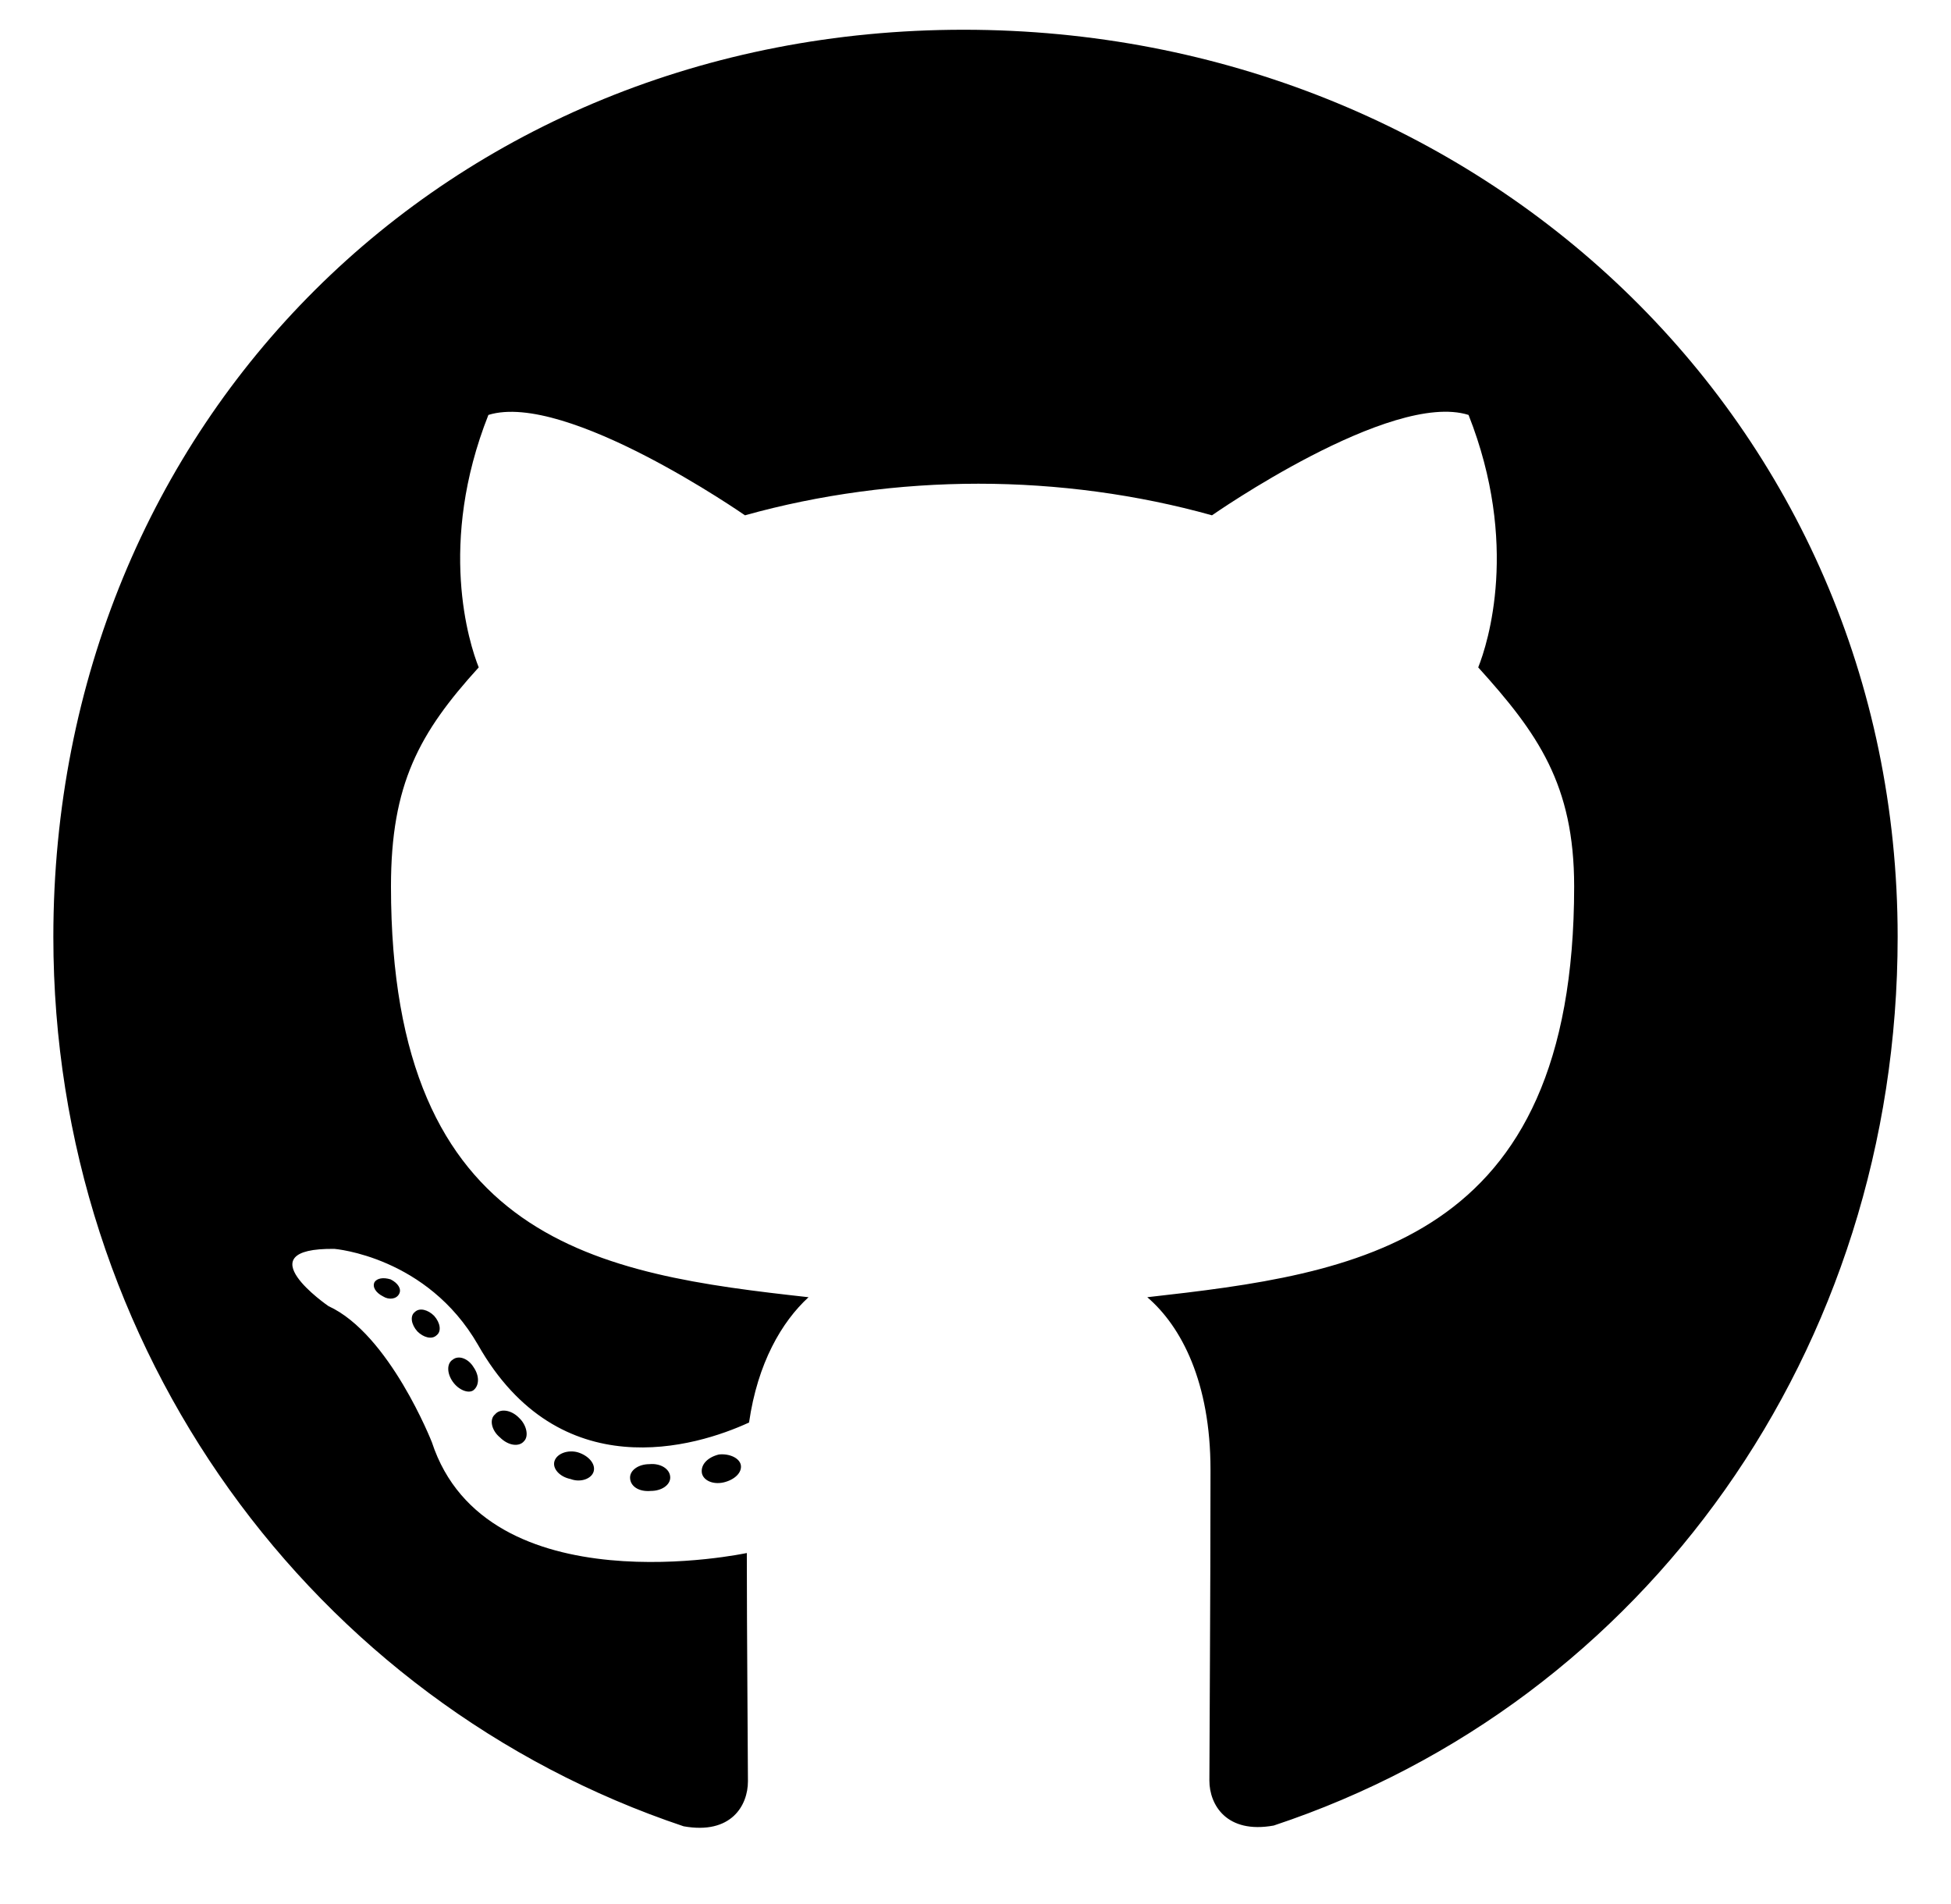
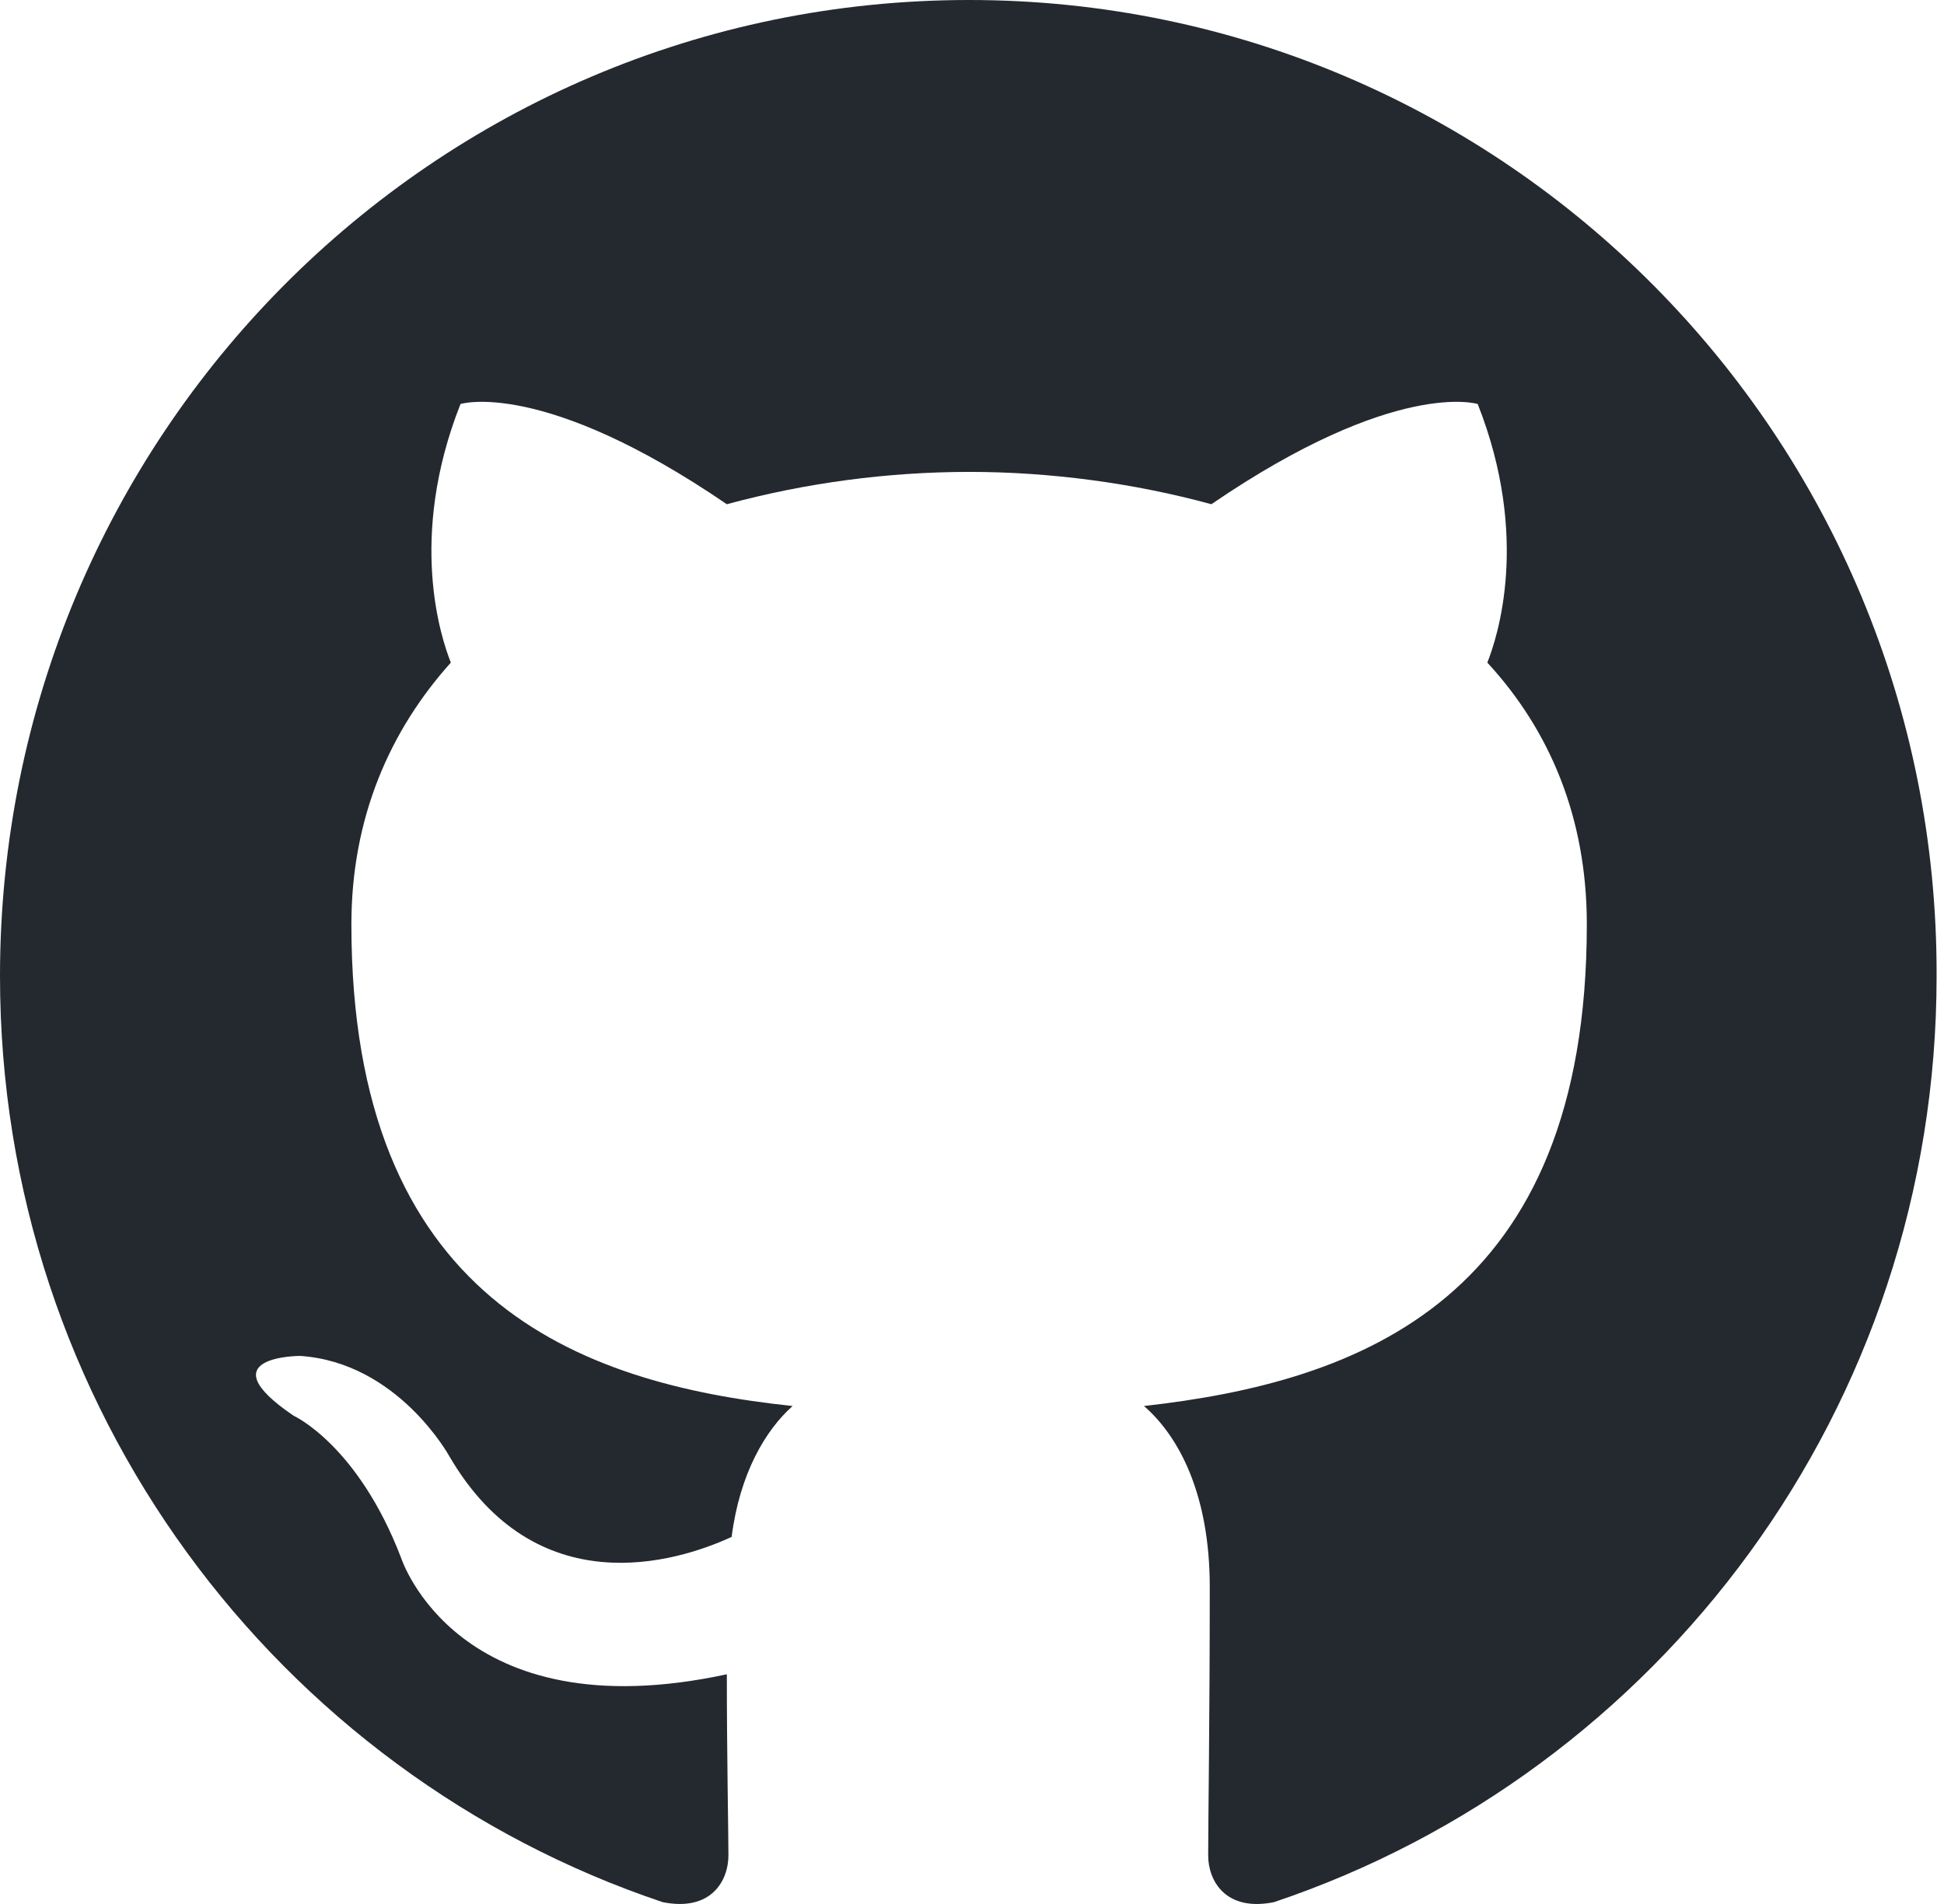
- <svg xmlns="http://www.w3.org/2000/svg" aria-hidden="true" focusable="false" data-prefix="fab" data-icon="github" class="svg-inline--fa fa-github" role="img">
-   <symbol id="github" viewBox="0 0 496 512">
-     <path fill="currentColor" d="M165.9 397.4c0 2-2.3 3.6-5.2 3.6-3.3 .3-5.6-1.3-5.6-3.6 0-2 2.3-3.6 5.2-3.6 3-.3 5.6 1.3 5.6 3.6zm-31.1-4.5c-.7 2 1.3 4.3 4.3 4.9 2.6 1 5.6 0 6.2-2s-1.3-4.3-4.3-5.2c-2.6-.7-5.5 .3-6.2 2.3zm44.2-1.7c-2.9 .7-4.9 2.6-4.6 4.9 .3 2 2.9 3.3 5.9 2.6 2.9-.7 4.9-2.6 4.6-4.6-.3-1.9-3-3.2-5.9-2.9zM244.8 8C106.1 8 0 113.3 0 252c0 110.9 69.8 205.8 169.5 239.2 12.8 2.3 17.3-5.6 17.3-12.1 0-6.2-.3-40.4-.3-61.4 0 0-70 15-84.7-29.8 0 0-11.4-29.1-27.8-36.6 0 0-22.9-15.7 1.6-15.4 0 0 24.9 2 38.6 25.8 21.9 38.6 58.6 27.5 72.9 20.9 2.3-16 8.8-27.1 16-33.7-55.9-6.2-112.3-14.3-112.3-110.5 0-27.5 7.6-41.3 23.6-58.9-2.6-6.5-11.1-33.3 2.6-67.9 20.9-6.5 69 27 69 27 20-5.6 41.5-8.5 62.8-8.5s42.8 2.9 62.8 8.5c0 0 48.1-33.6 69-27 13.7 34.7 5.2 61.4 2.6 67.9 16 17.7 25.8 31.5 25.8 58.9 0 96.5-58.9 104.2-114.8 110.5 9.2 7.9 17 22.9 17 46.4 0 33.7-.3 75.4-.3 83.6 0 6.5 4.6 14.4 17.3 12.1C428.2 457.8 496 362.9 496 252 496 113.3 383.5 8 244.8 8zM97.2 352.9c-1.3 1-1 3.3 .7 5.2 1.6 1.6 3.9 2.3 5.2 1 1.3-1 1-3.3-.7-5.2-1.6-1.6-3.9-2.3-5.2-1zm-10.8-8.1c-.7 1.3 .3 2.9 2.3 3.9 1.6 1 3.6 .7 4.3-.7 .7-1.3-.3-2.9-2.3-3.9-2-.6-3.6-.3-4.3 .7zm32.4 35.6c-1.6 1.3-1 4.3 1.3 6.2 2.3 2.3 5.2 2.6 6.5 1 1.3-1.3 .7-4.3-1.3-6.2-2.2-2.3-5.2-2.6-6.5-1zm-11.4-14.7c-1.6 1-1.6 3.6 0 5.9 1.6 2.3 4.3 3.3 5.6 2.3 1.6-1.3 1.6-3.9 0-6.2-1.4-2.3-4-3.3-5.6-2z">
-     </path>
-   </symbol>
-   <use href="#github" />
+ <svg xmlns="http://www.w3.org/2000/svg" width="98" height="96">
+   <path fill-rule="evenodd" clip-rule="evenodd" d="M48.854 0C21.839 0 0 22 0 49.217c0 21.756 13.993 40.172 33.405 46.69 2.427.49 3.316-1.059 3.316-2.362 0-1.141-.08-5.052-.08-9.127-13.59 2.934-16.42-5.867-16.42-5.867-2.184-5.704-5.42-7.17-5.42-7.17-4.448-3.015.324-3.015.324-3.015 4.934.326 7.523 5.052 7.523 5.052 4.367 7.496 11.404 5.378 14.235 4.074.404-3.178 1.699-5.378 3.074-6.6-10.839-1.141-22.243-5.378-22.243-24.283 0-5.378 1.94-9.778 5.014-13.2-.485-1.222-2.184-6.275.486-13.038 0 0 4.125-1.304 13.426 5.052a46.97 46.97 0 0 1 12.214-1.63c4.125 0 8.33.571 12.213 1.63 9.302-6.356 13.427-5.052 13.427-5.052 2.67 6.763.97 11.816.485 13.038 3.155 3.422 5.015 7.822 5.015 13.2 0 18.905-11.404 23.06-22.324 24.283 1.78 1.548 3.316 4.481 3.316 9.126 0 6.6-.08 11.897-.08 13.526 0 1.304.89 2.853 3.316 2.364 19.412-6.52 33.405-24.935 33.405-46.691C97.707 22 75.788 0 48.854 0z" fill="#24292f" />
</svg>
